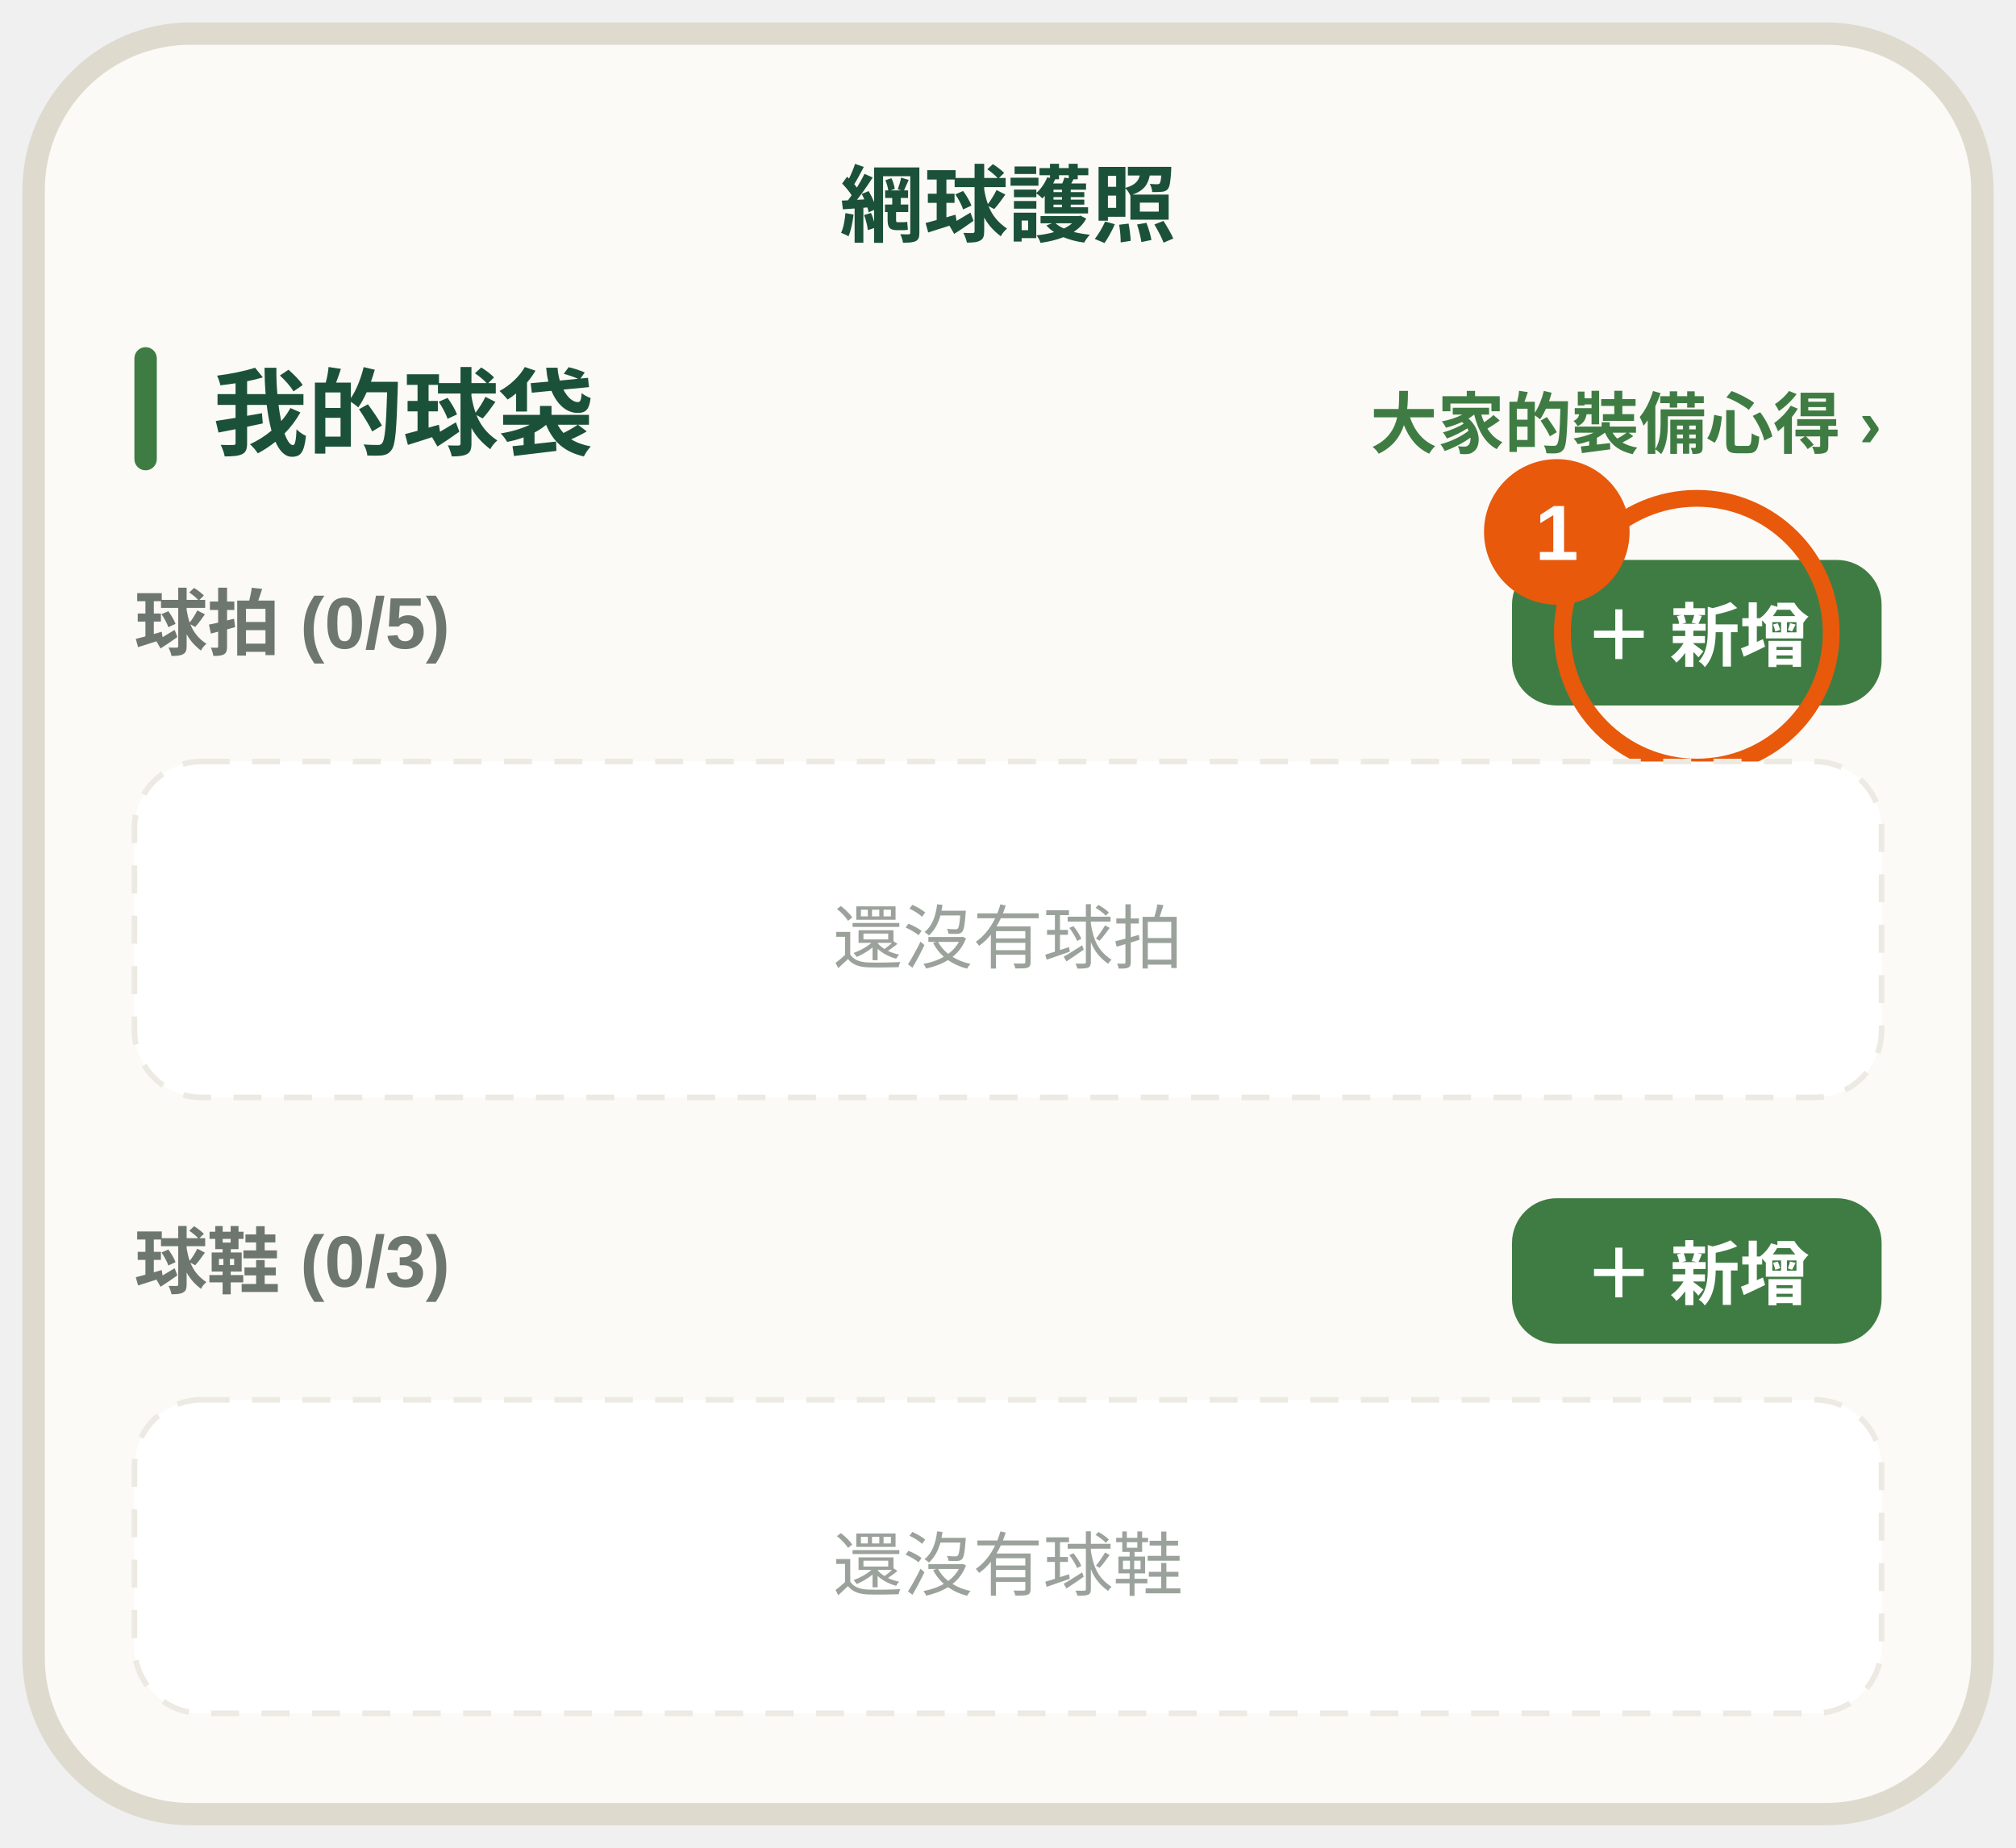
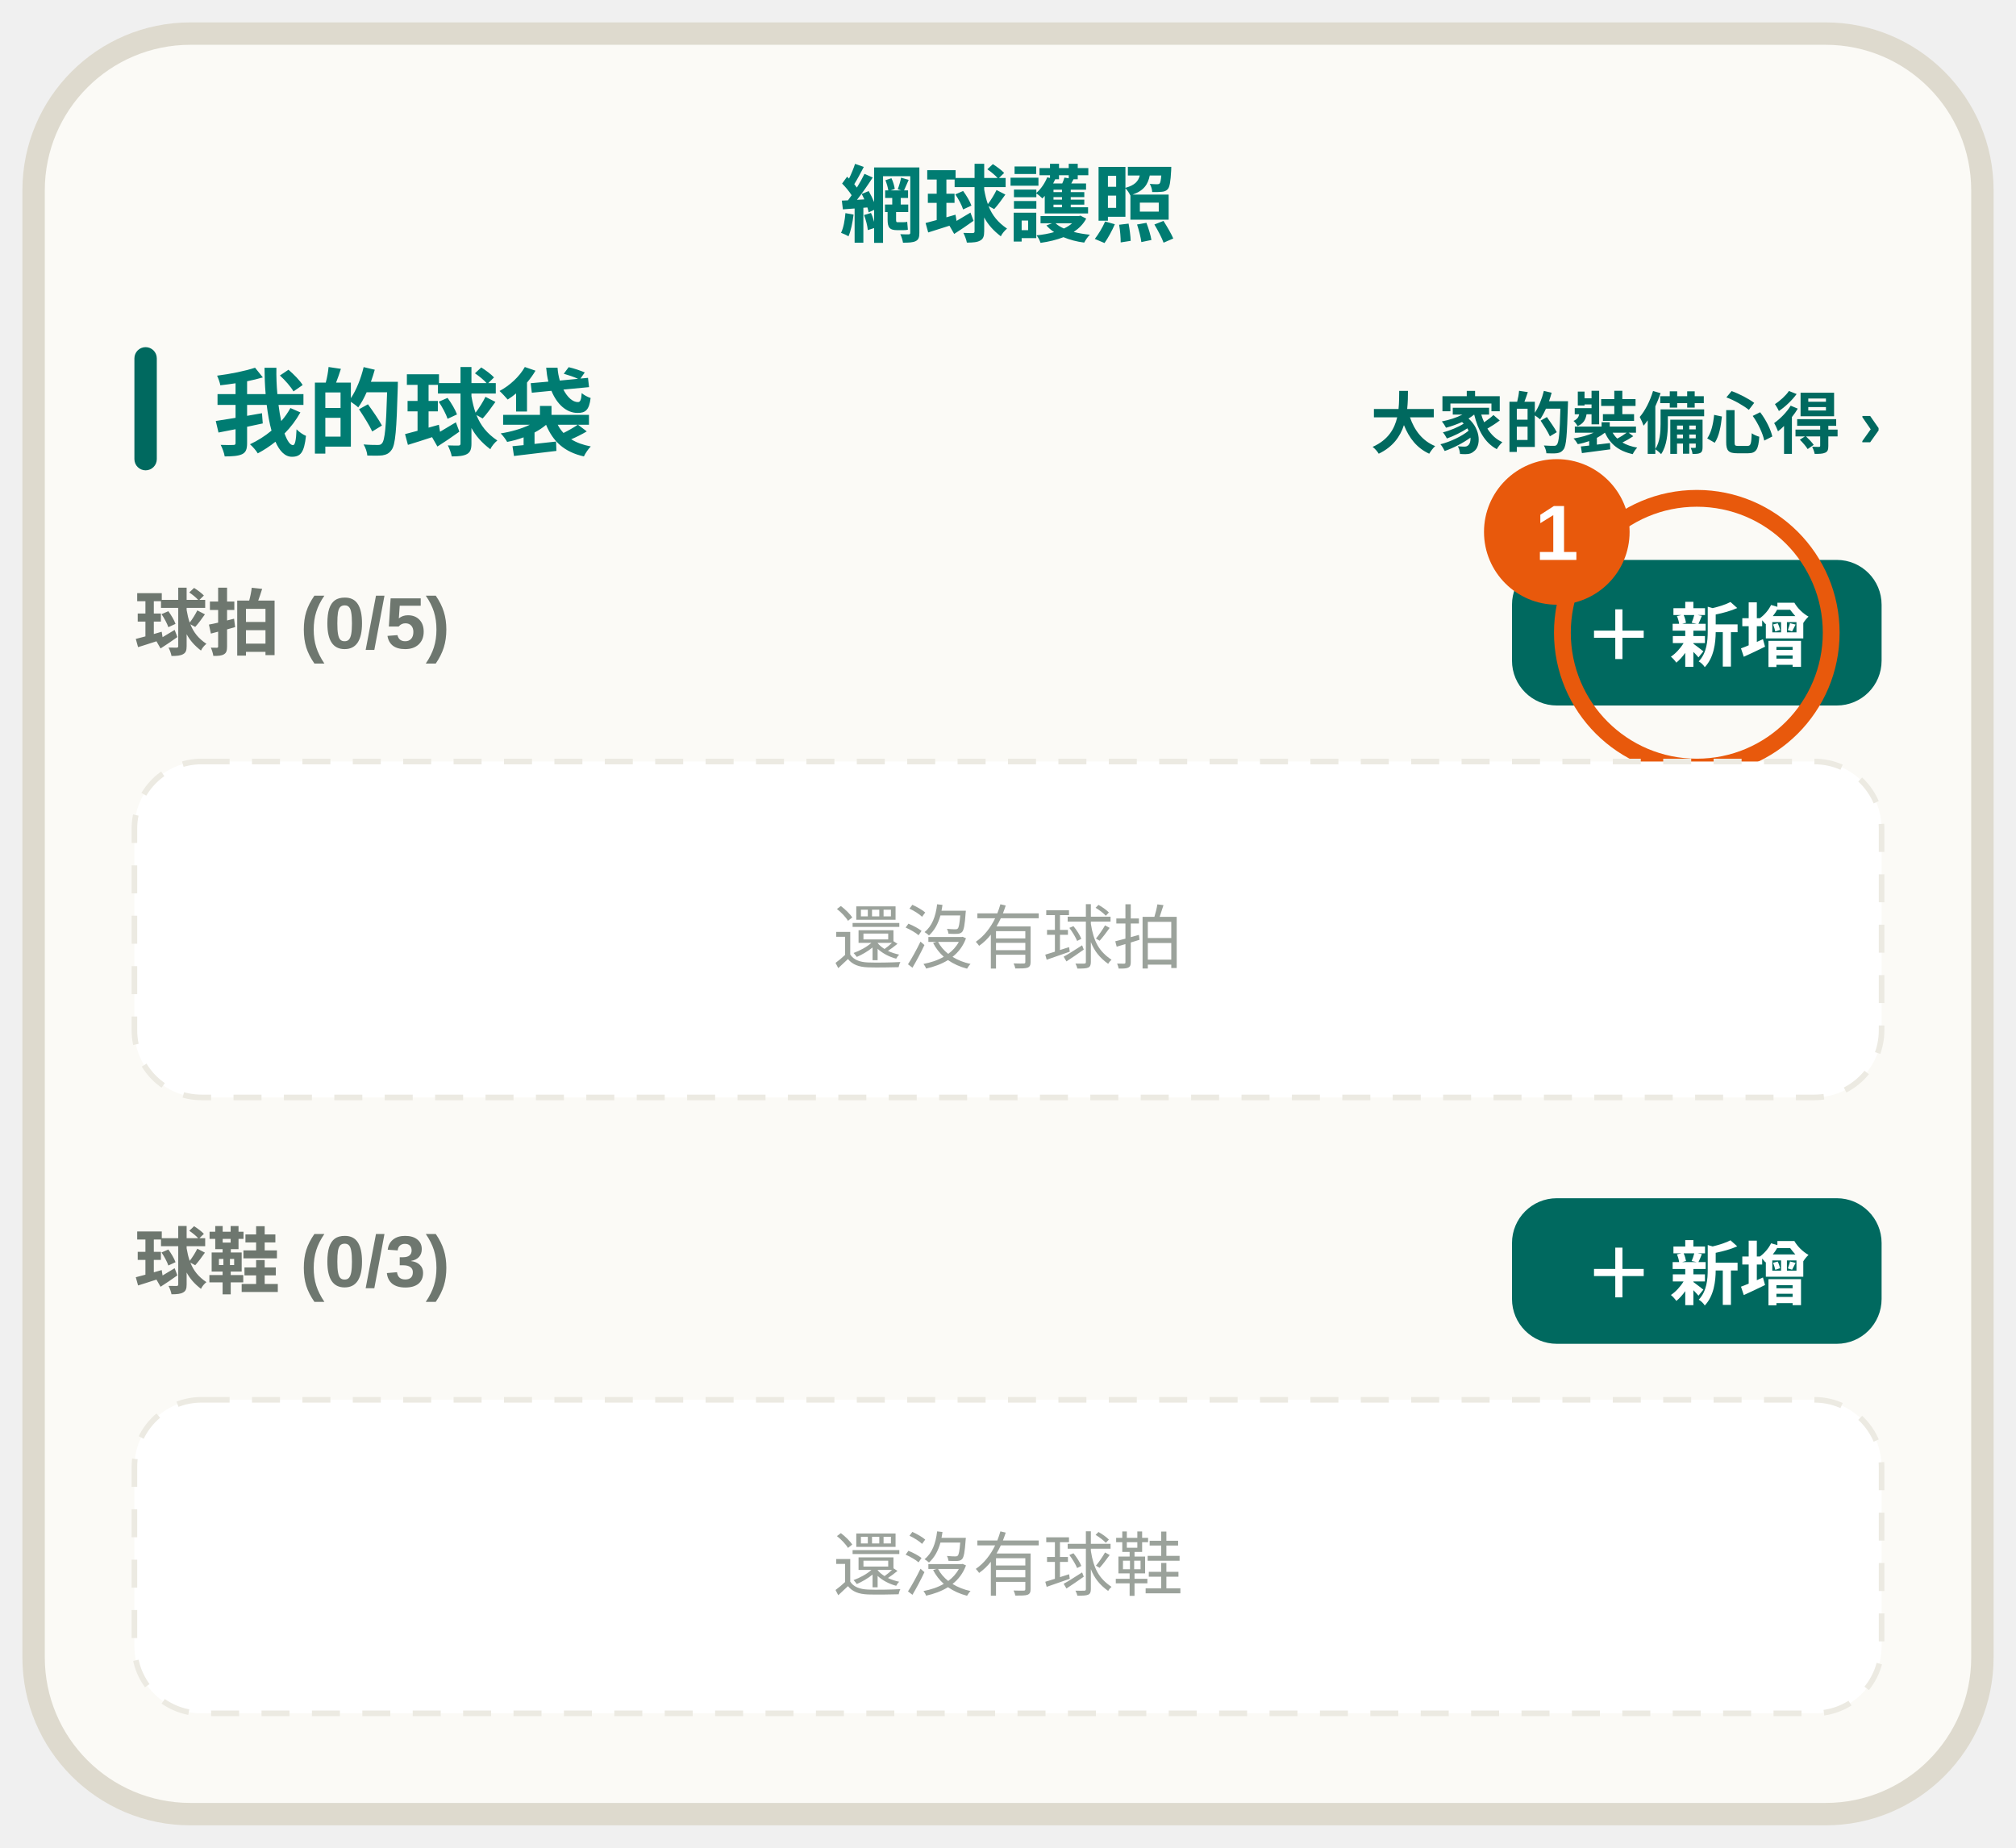
<svg xmlns="http://www.w3.org/2000/svg" viewBox="0 0 360 330" font-family="-apple-system, BlinkMacSystemFont, 'Segoe UI', 'PingFang TC', 'Noto Sans TC', 'Helvetica Neue', Arial, sans-serif">
  <rect x="4" y="4" width="352" height="322" rx="30" fill="#DEDACE" />
  <rect x="8" y="8" width="344" height="314" rx="26" fill="#FBFAF6" />
-   <text x="180" y="42" font-size="15" fill="#1B5138" font-weight="800" text-anchor="middle">網球護照</text>
-   <rect x="24" y="62" width="4" height="22" rx="2" fill="#3F7C43" />
-   <text x="38" y="80" font-size="17" fill="#1B5138" font-weight="800">我的球袋</text>
-   <text x="336" y="80" font-size="12" fill="#3F7C43" font-weight="600" text-anchor="end">大家的裝備心得 ›</text>
+   <text x="180" y="42" font-size="15" fill="#007C72" font-weight="800" text-anchor="middle">網球護照</text>
+   <rect x="24" y="62" width="4" height="22" rx="2" fill="#00695F" />
+   <text x="38" y="80" font-size="17" fill="#007C72" font-weight="800">我的球袋</text>
+   <text x="336" y="80" font-size="12" fill="#00695F" font-weight="600" text-anchor="end">大家的裝備心得 ›</text>
  <text x="24" y="116" font-size="13" fill="#6E776F" font-weight="700">球拍 (0/5)</text>
-   <rect x="270" y="100" width="66" height="26" rx="8" fill="#3F7C43" />
+   <rect x="270" y="100" width="66" height="26" rx="8" fill="#00695F" />
  <text x="303" y="118" font-size="12.5" fill="#FFFFFF" font-weight="700" text-anchor="middle">＋ 新增</text>
  <circle cx="303" cy="113" r="24" fill="none" stroke="#E8590C" stroke-width="3" />
  <circle cx="278" cy="95" r="13" fill="#E8590C" />
  <text x="278" y="100" font-size="14" fill="#FFFFFF" font-weight="800" text-anchor="middle">1</text>
  <rect x="24" y="136" width="312" height="60" rx="12" fill="#FFFFFF" stroke="#ECEAE2" stroke-dasharray="5 4" />
  <text x="180" y="172" font-size="12.5" fill="#9BA29B" text-anchor="middle">還沒有球拍</text>
  <text x="24" y="230" font-size="13" fill="#6E776F" font-weight="700">球鞋 (0/3)</text>
-   <rect x="270" y="214" width="66" height="26" rx="8" fill="#3F7C43" />
+   <rect x="270" y="214" width="66" height="26" rx="8" fill="#00695F" />
  <text x="303" y="232" font-size="12.5" fill="#FFFFFF" font-weight="700" text-anchor="middle">＋ 新增</text>
  <rect x="24" y="250" width="312" height="56" rx="12" fill="#FFFFFF" stroke="#ECEAE2" stroke-dasharray="5 4" />
  <text x="180" y="284" font-size="12.5" fill="#9BA29B" text-anchor="middle">還沒有球鞋</text>
</svg>
